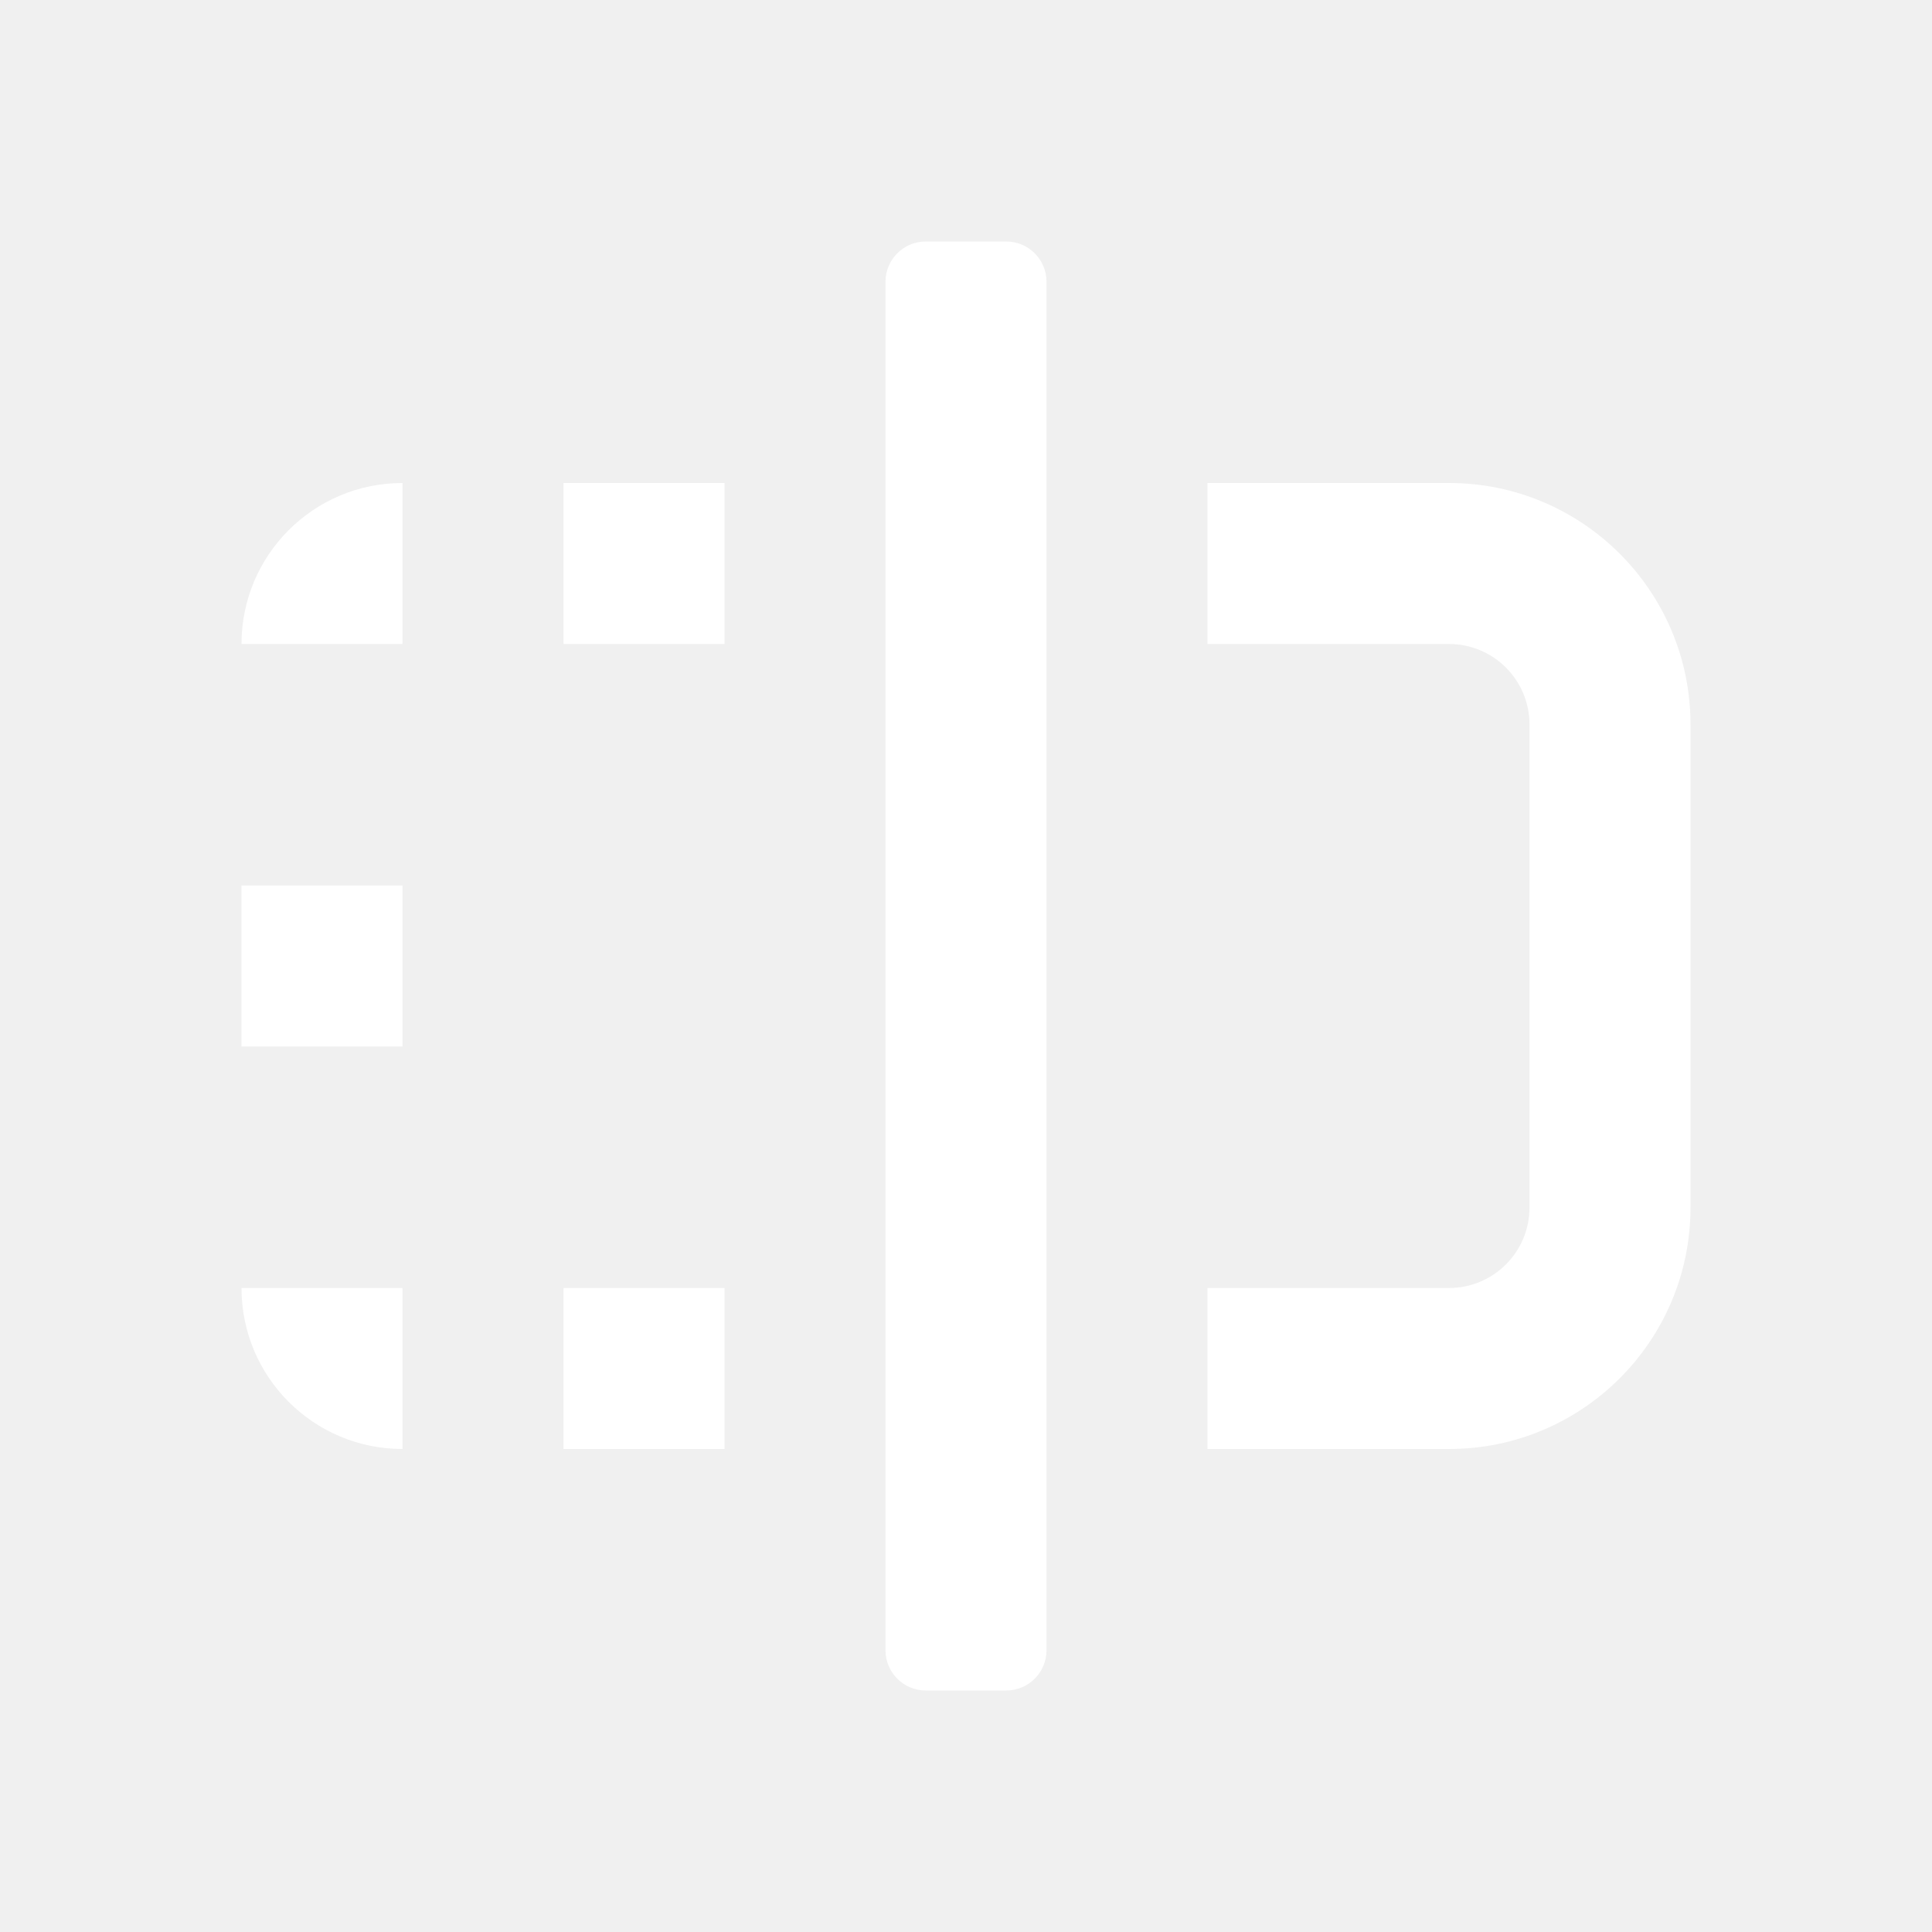
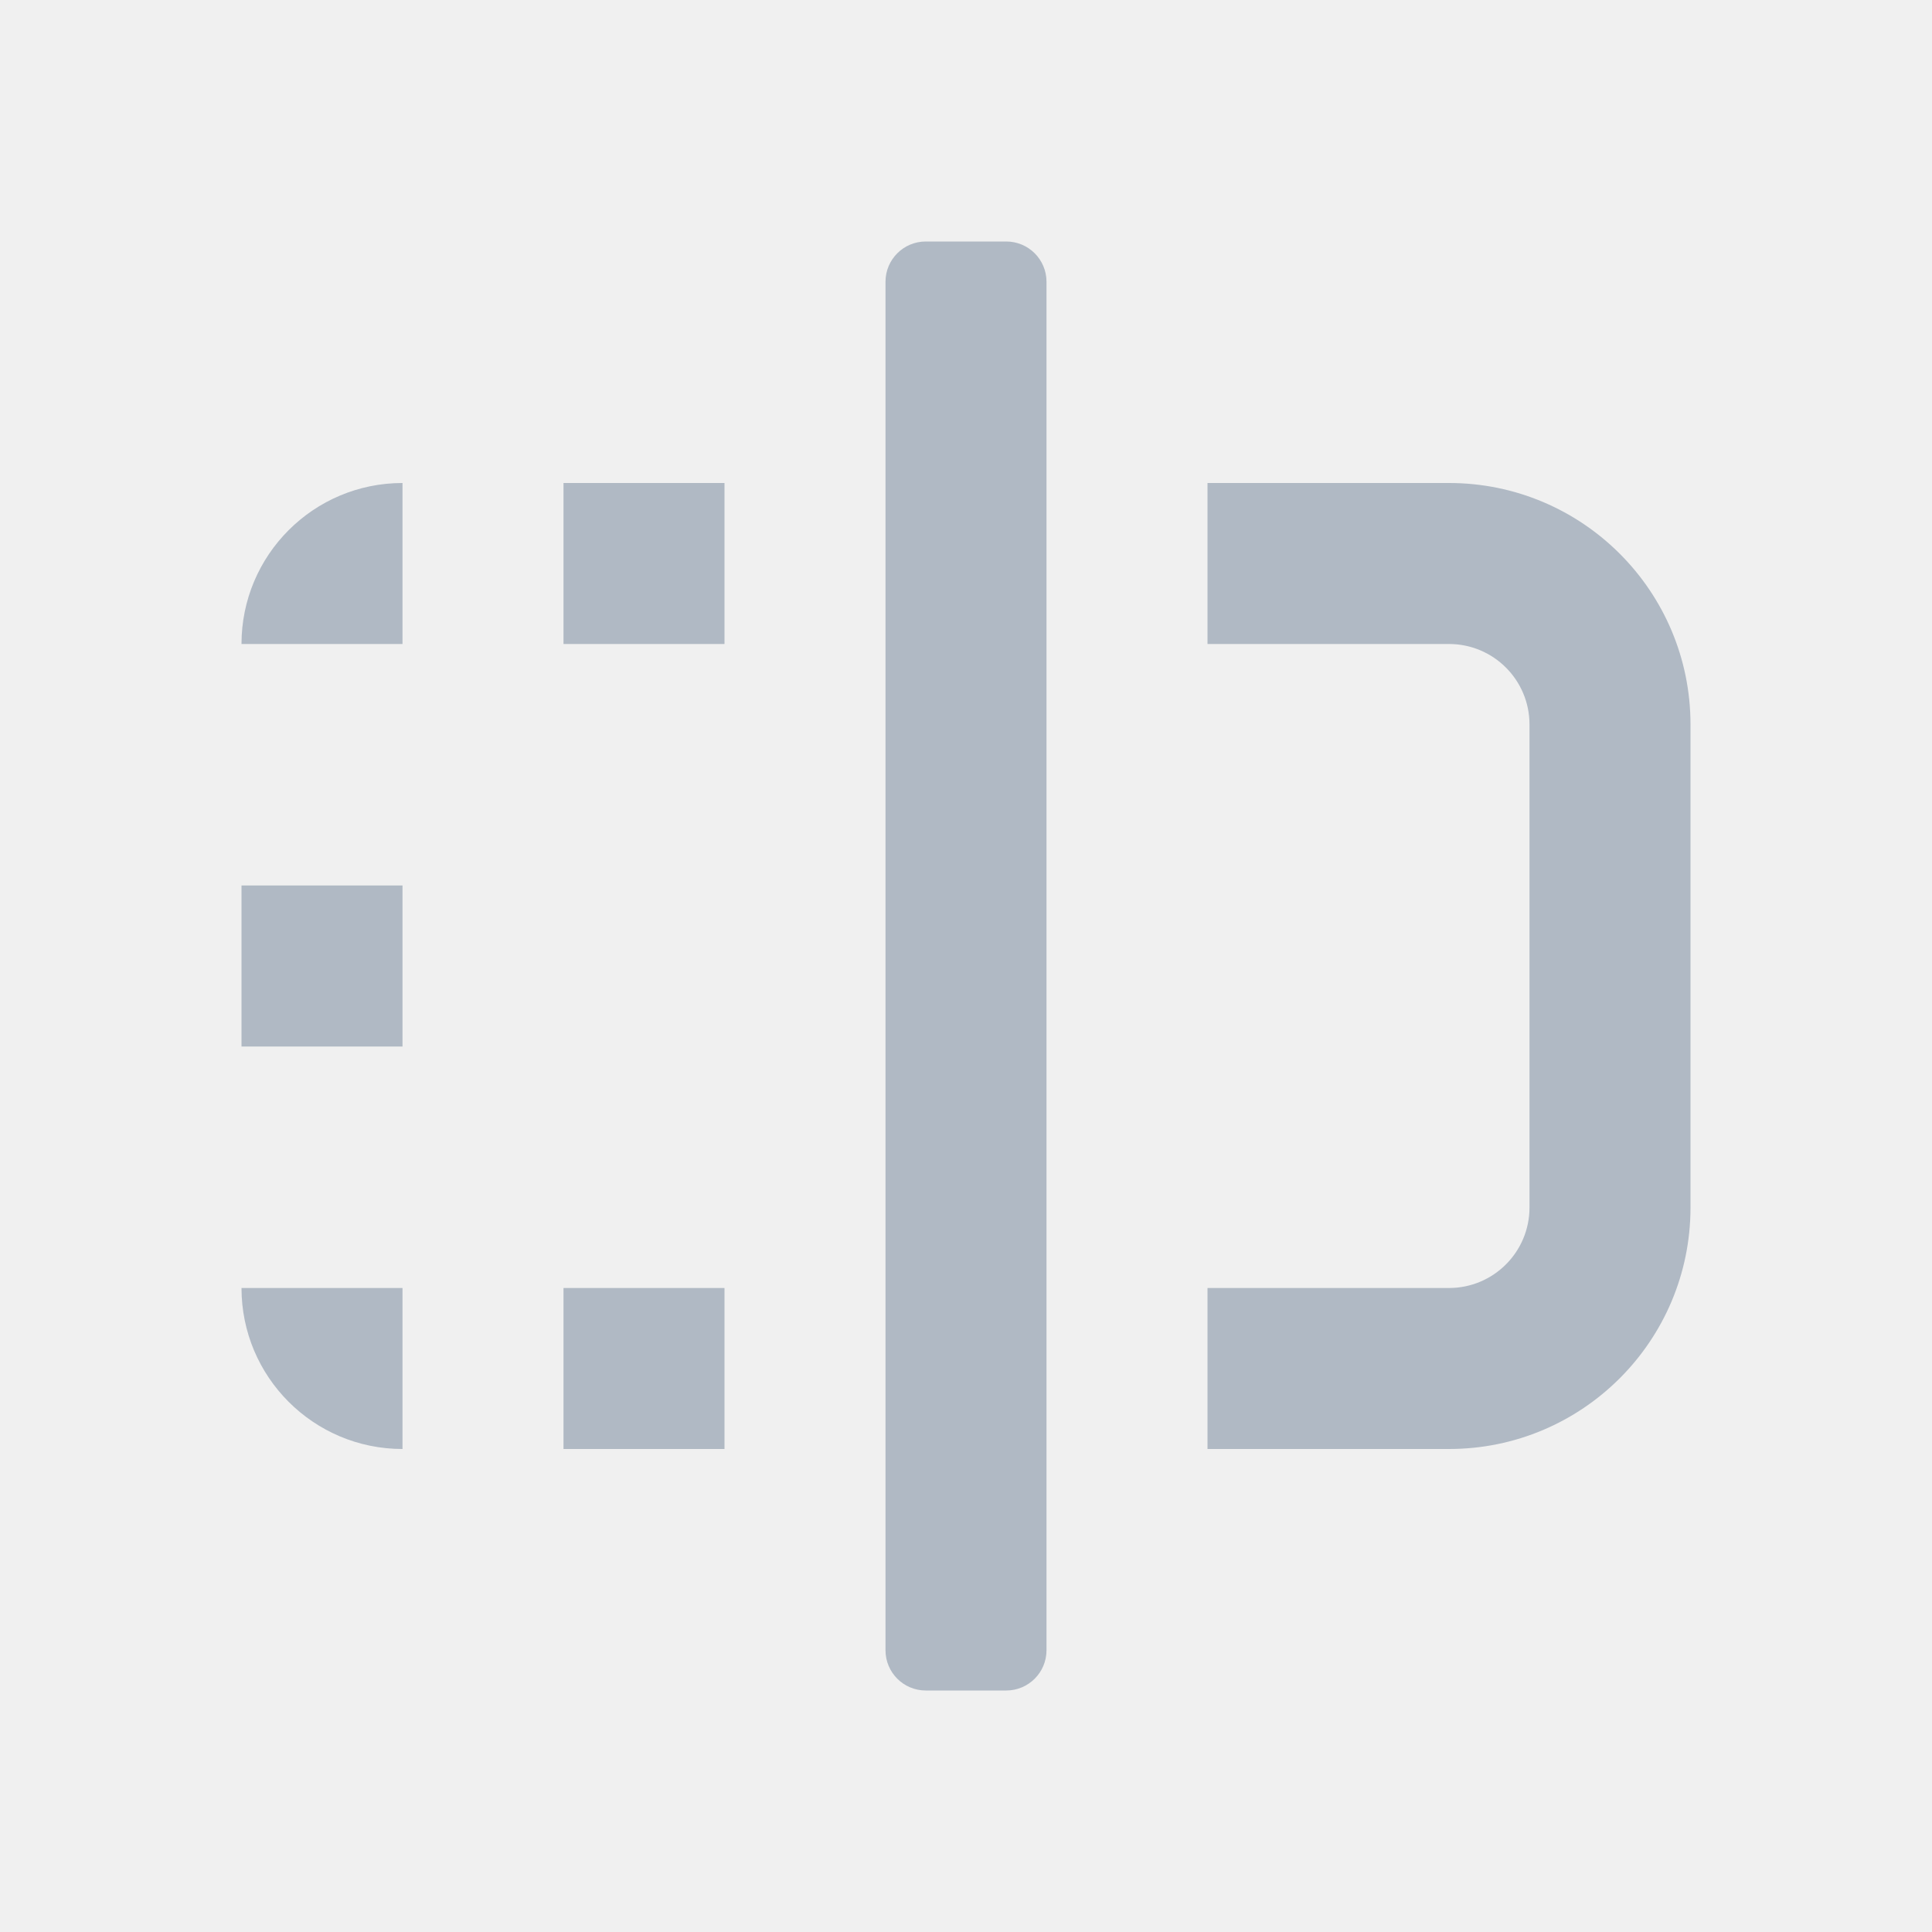
<svg xmlns="http://www.w3.org/2000/svg" width="24" height="24" fill="none" viewBox="0 0 24 24">
  <g class="24x24/Solid/decoder">
-     <path fill="#ffffff" fill-rule="evenodd" d="M11 3.5a.5.5 0 0 1 .5-.5h1a.5.5 0 0 1 .5.5v17a.5.5 0 0 1-.5.5h-1a.5.5 0 0 1-.5-.5v-17ZM18 8h-3V6h3a3 3 0 0 1 3 3v6a3 3 0 0 1-3 3h-3v-2h3a1 1 0 0 0 1-1V9a1 1 0 0 0-1-1ZM5 6a2 2 0 0 0-2 2h2V6Zm-2 5h2v2H3v-2Zm2 5H3a2 2 0 0 0 2 2v-2Zm2 0h2v2H7v-2ZM9 6H7v2h2V6Z" class="Primary" clip-rule="evenodd" />
+     <path fill="#B0B9C4" fill-rule="evenodd" d="M11 3.5a.5.5 0 0 1 .5-.5h1a.5.5 0 0 1 .5.5v17a.5.5 0 0 1-.5.5h-1a.5.5 0 0 1-.5-.5v-17ZM18 8h-3V6h3a3 3 0 0 1 3 3v6a3 3 0 0 1-3 3h-3v-2h3a1 1 0 0 0 1-1V9a1 1 0 0 0-1-1ZM5 6a2 2 0 0 0-2 2h2V6Zm-2 5h2v2H3v-2Zm2 5H3a2 2 0 0 0 2 2v-2Zm2 0h2v2H7v-2ZM9 6H7v2h2V6Z" class="Primary" clip-rule="evenodd" />
  </g>
</svg>
